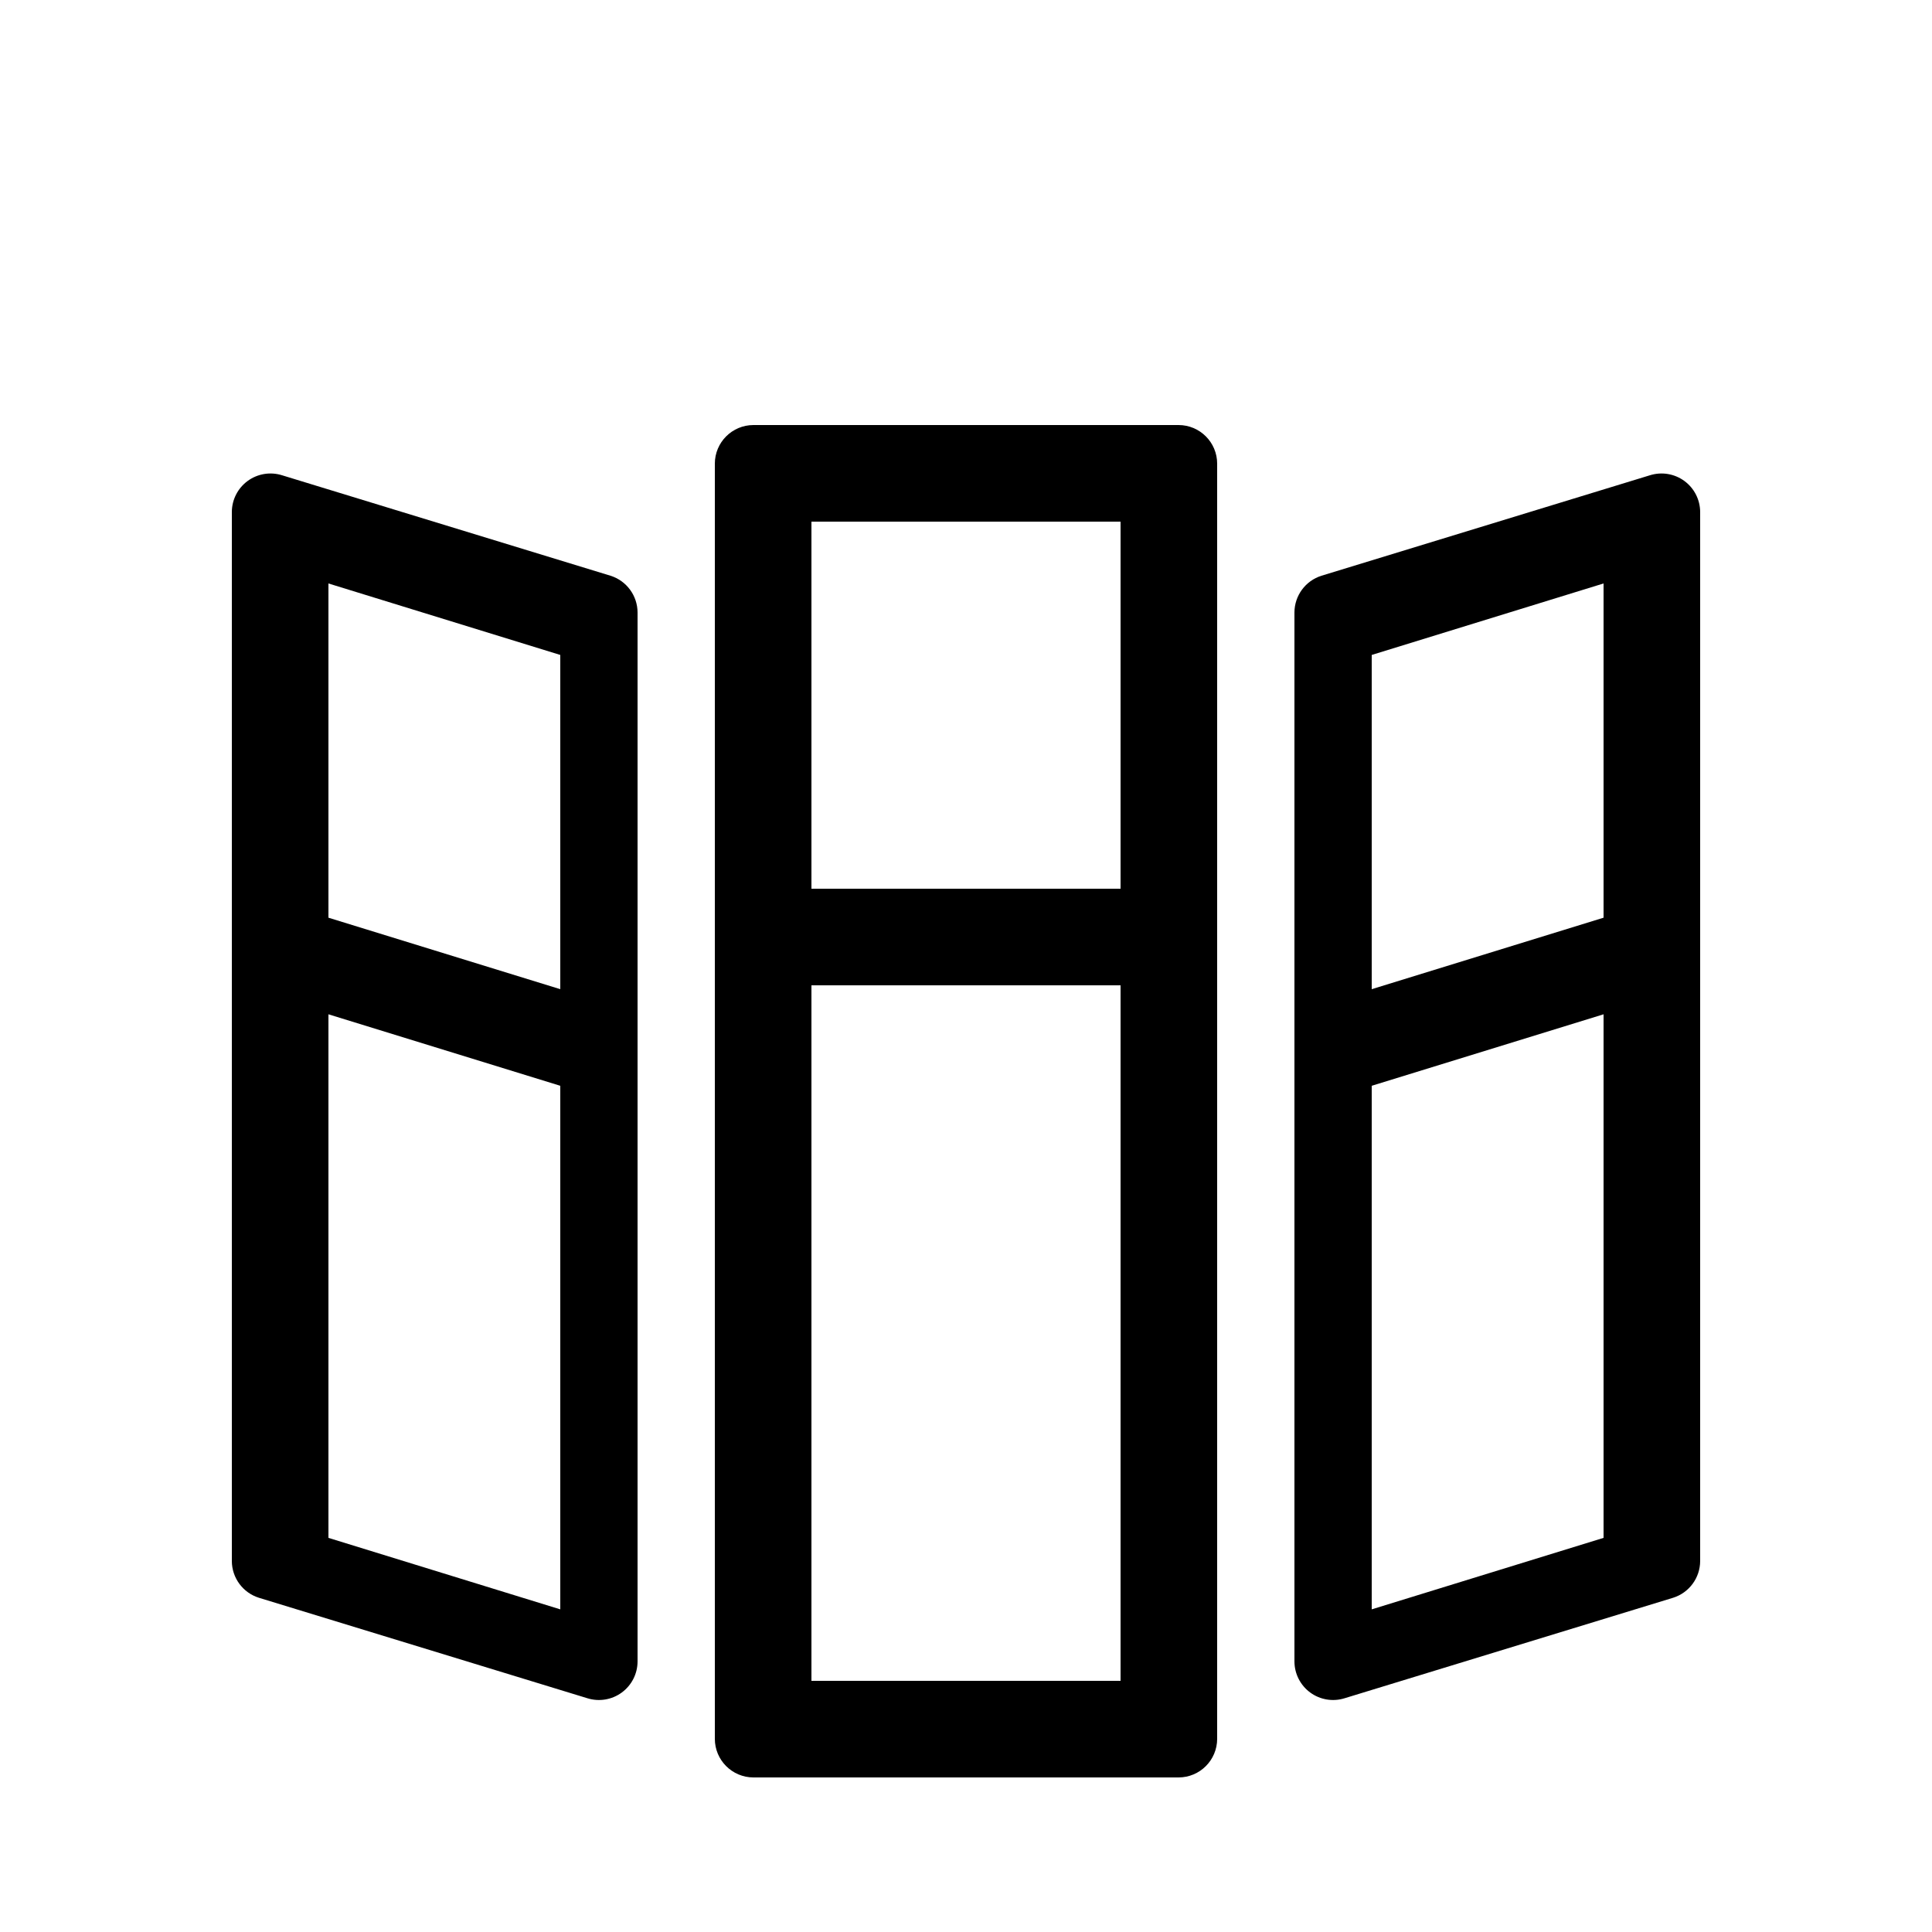
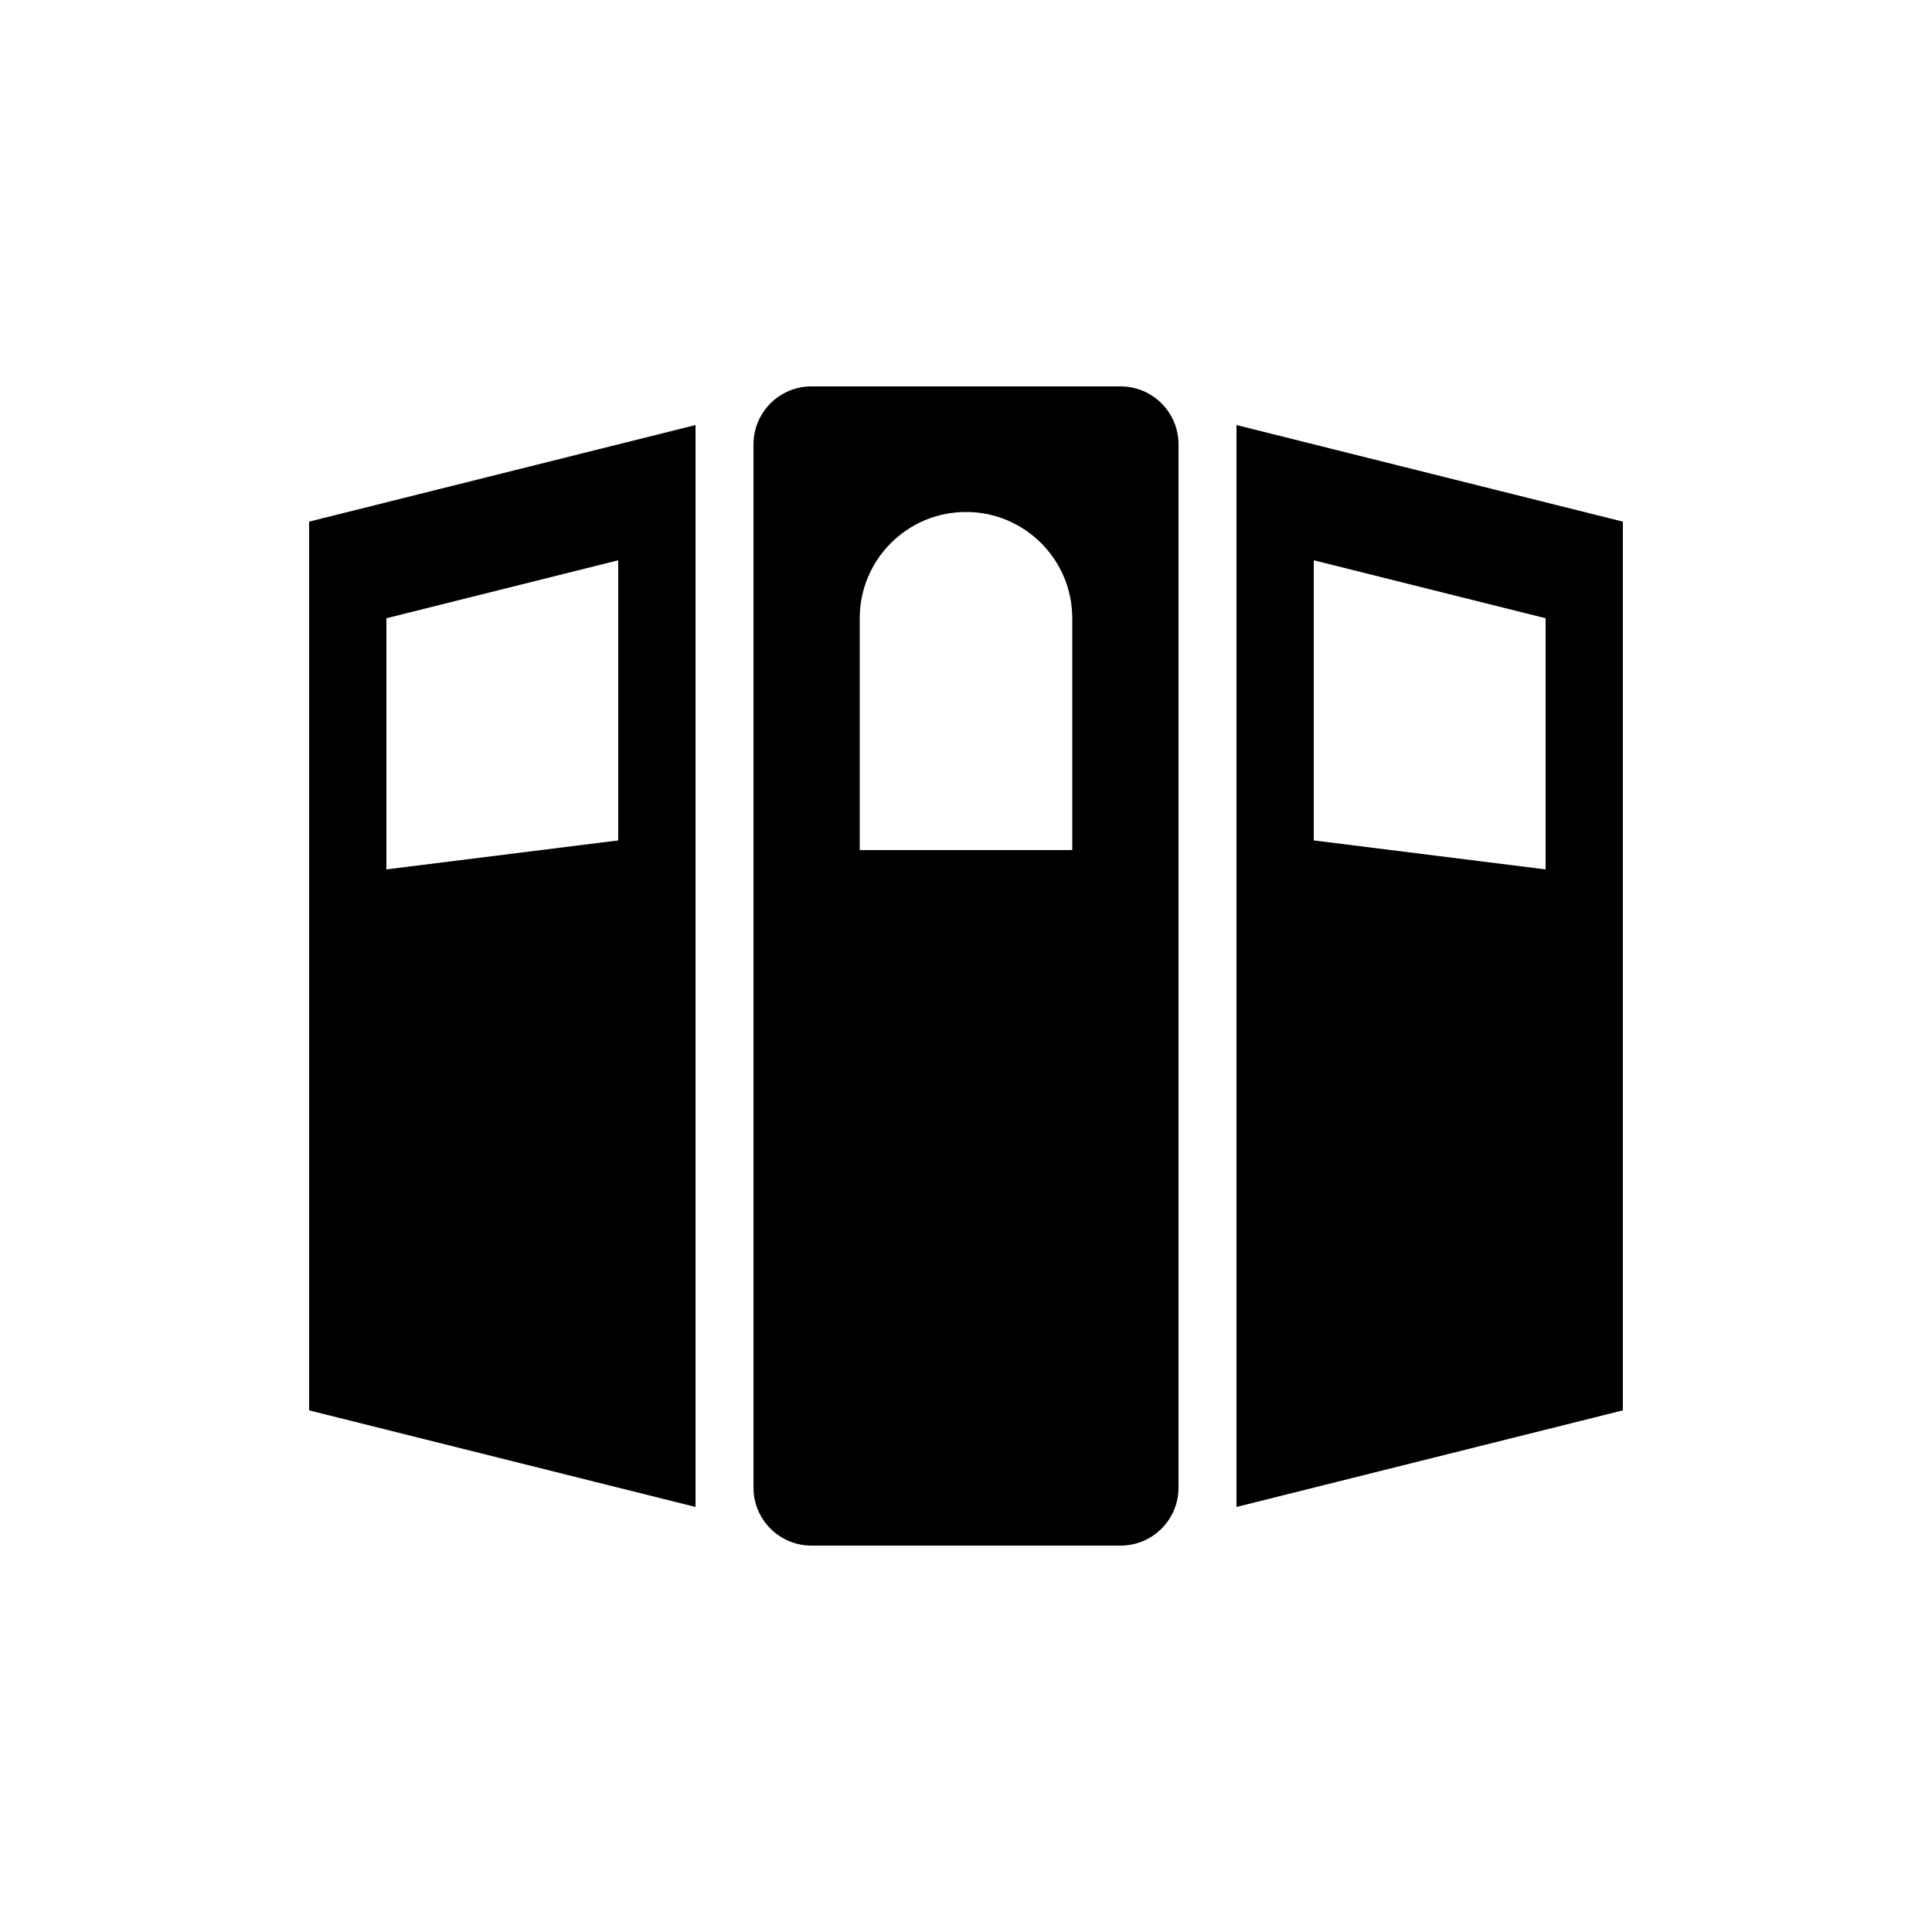
<svg xmlns="http://www.w3.org/2000/svg" viewBox="0 0 100 100" width="100" height="100">
-   <g fill="#000000" fill-rule="evenodd">
-     <path d="M12 26.5a2 2 0 0 1 2.6-1.9l17 5.2a2 2 0 0 1 1.4 1.9V86a2 2 0 0 1-2.6 1.9l-17-5.2A2 2 0 0 1 12 80.8V26.5Zm5 3.7v49.4l12 3.7V33.9l-12-3.7Z" />
-     <path d="M37 24a2 2 0 0 1 2-2h22a2 2 0 0 1 2 2v66a2 2 0 0 1-2 2H39a2 2 0 0 1-2-2V24Zm5 3v60h16V27H42Z" />
-     <path d="M88 26.5a2 2 0 0 0-2.6-1.9l-17 5.2a2 2 0 0 0-1.4 1.9V86a2 2 0 0 0 2.6 1.9l17-5.2a2 2 0 0 0 1.4-1.9V26.5Zm-5 3.7v49.4l-12 3.7V33.9l12-3.7Z" />
-     <path d="M17 47.5l12 3.7v5l-12-3.7v-5Zm25-1.5h16v5H42v-5Zm41 1.5l-12 3.7v5l12-3.7v-5Z" />
-   </g>
+   <path fill="#000000" fill-rule="evenodd" d="M36,22 L16,27 V73 L36,78 Z M32,29 L20,32 V45 L32,43.5 Z" />
+   <path fill="#000000" fill-rule="evenodd" d="M42,20 H58 A3,3 0 0 1 61,23 V77 A3,3 0 0 1 58,80 H42 A3,3 0 0 1 39,77 V23 A3,3 0 0 1 42,20 Z M44.5,44 V32 A5.5,5.5 0 0 1 55.5,32 V44 Z" />
+   <path fill="#000000" fill-rule="evenodd" d="M64,22 L84,27 V73 L64,78 Z M68,29 L80,32 V45 L68,43.5 Z" />
</svg>
